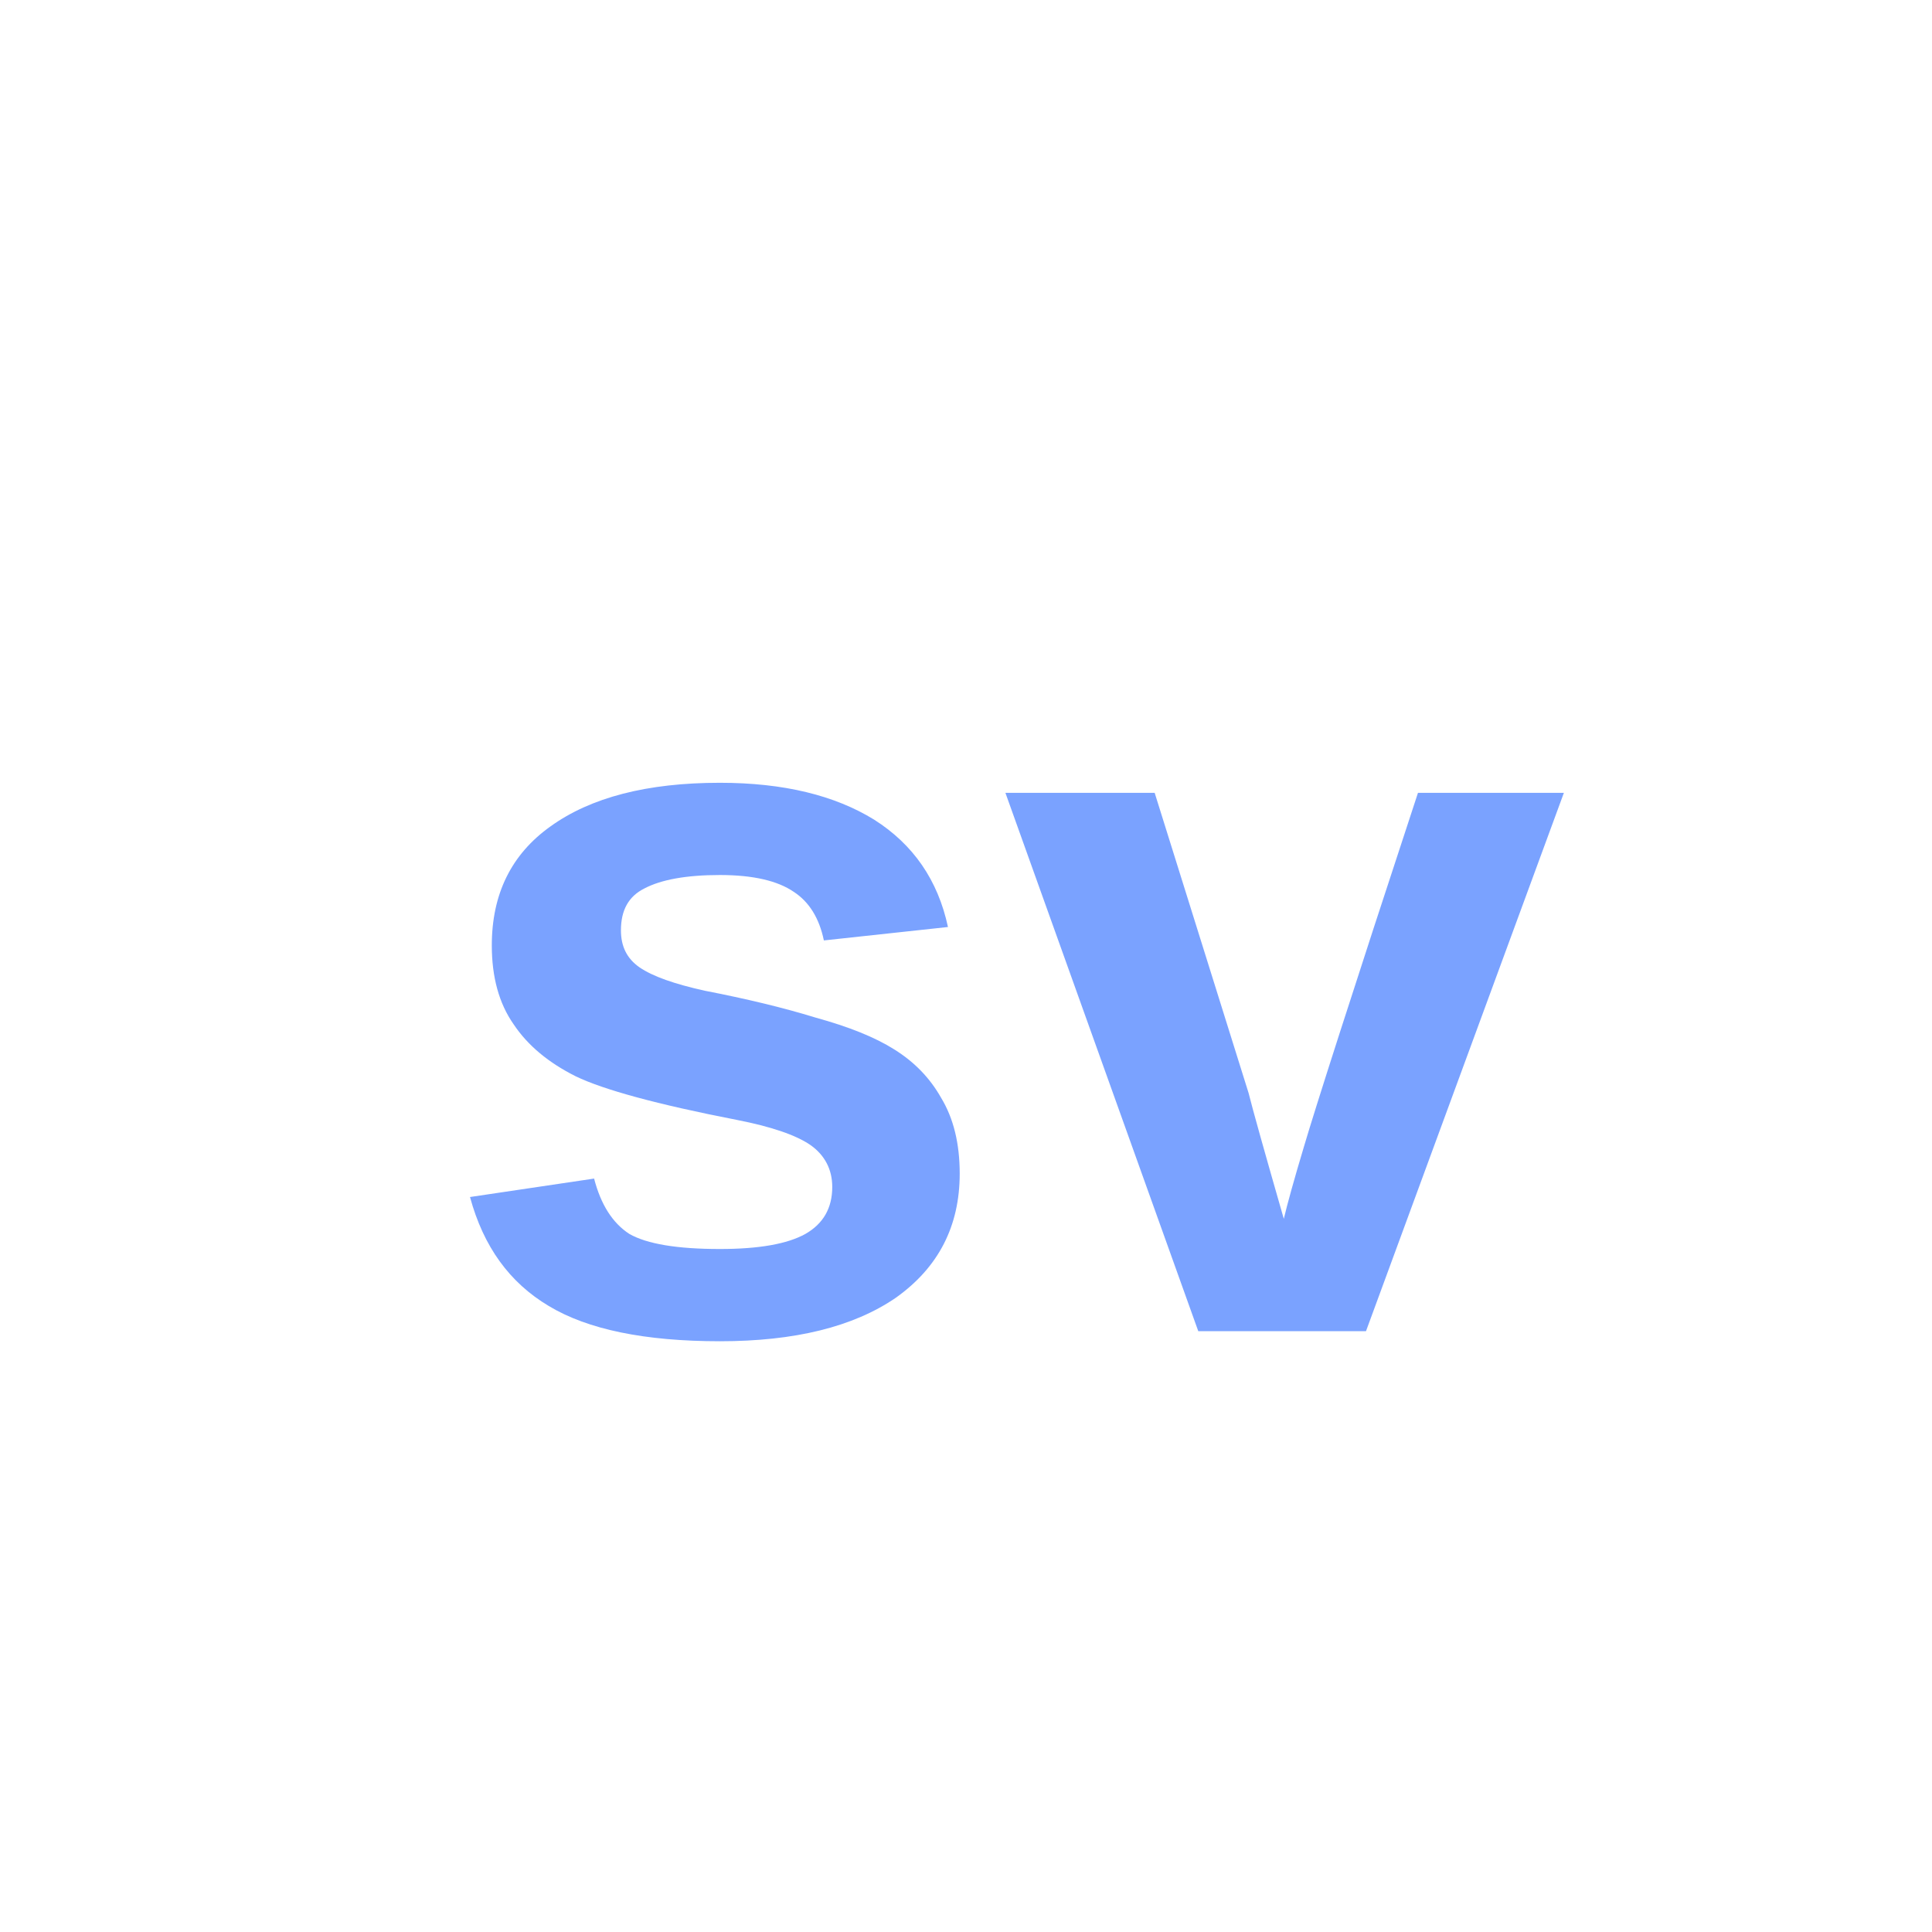
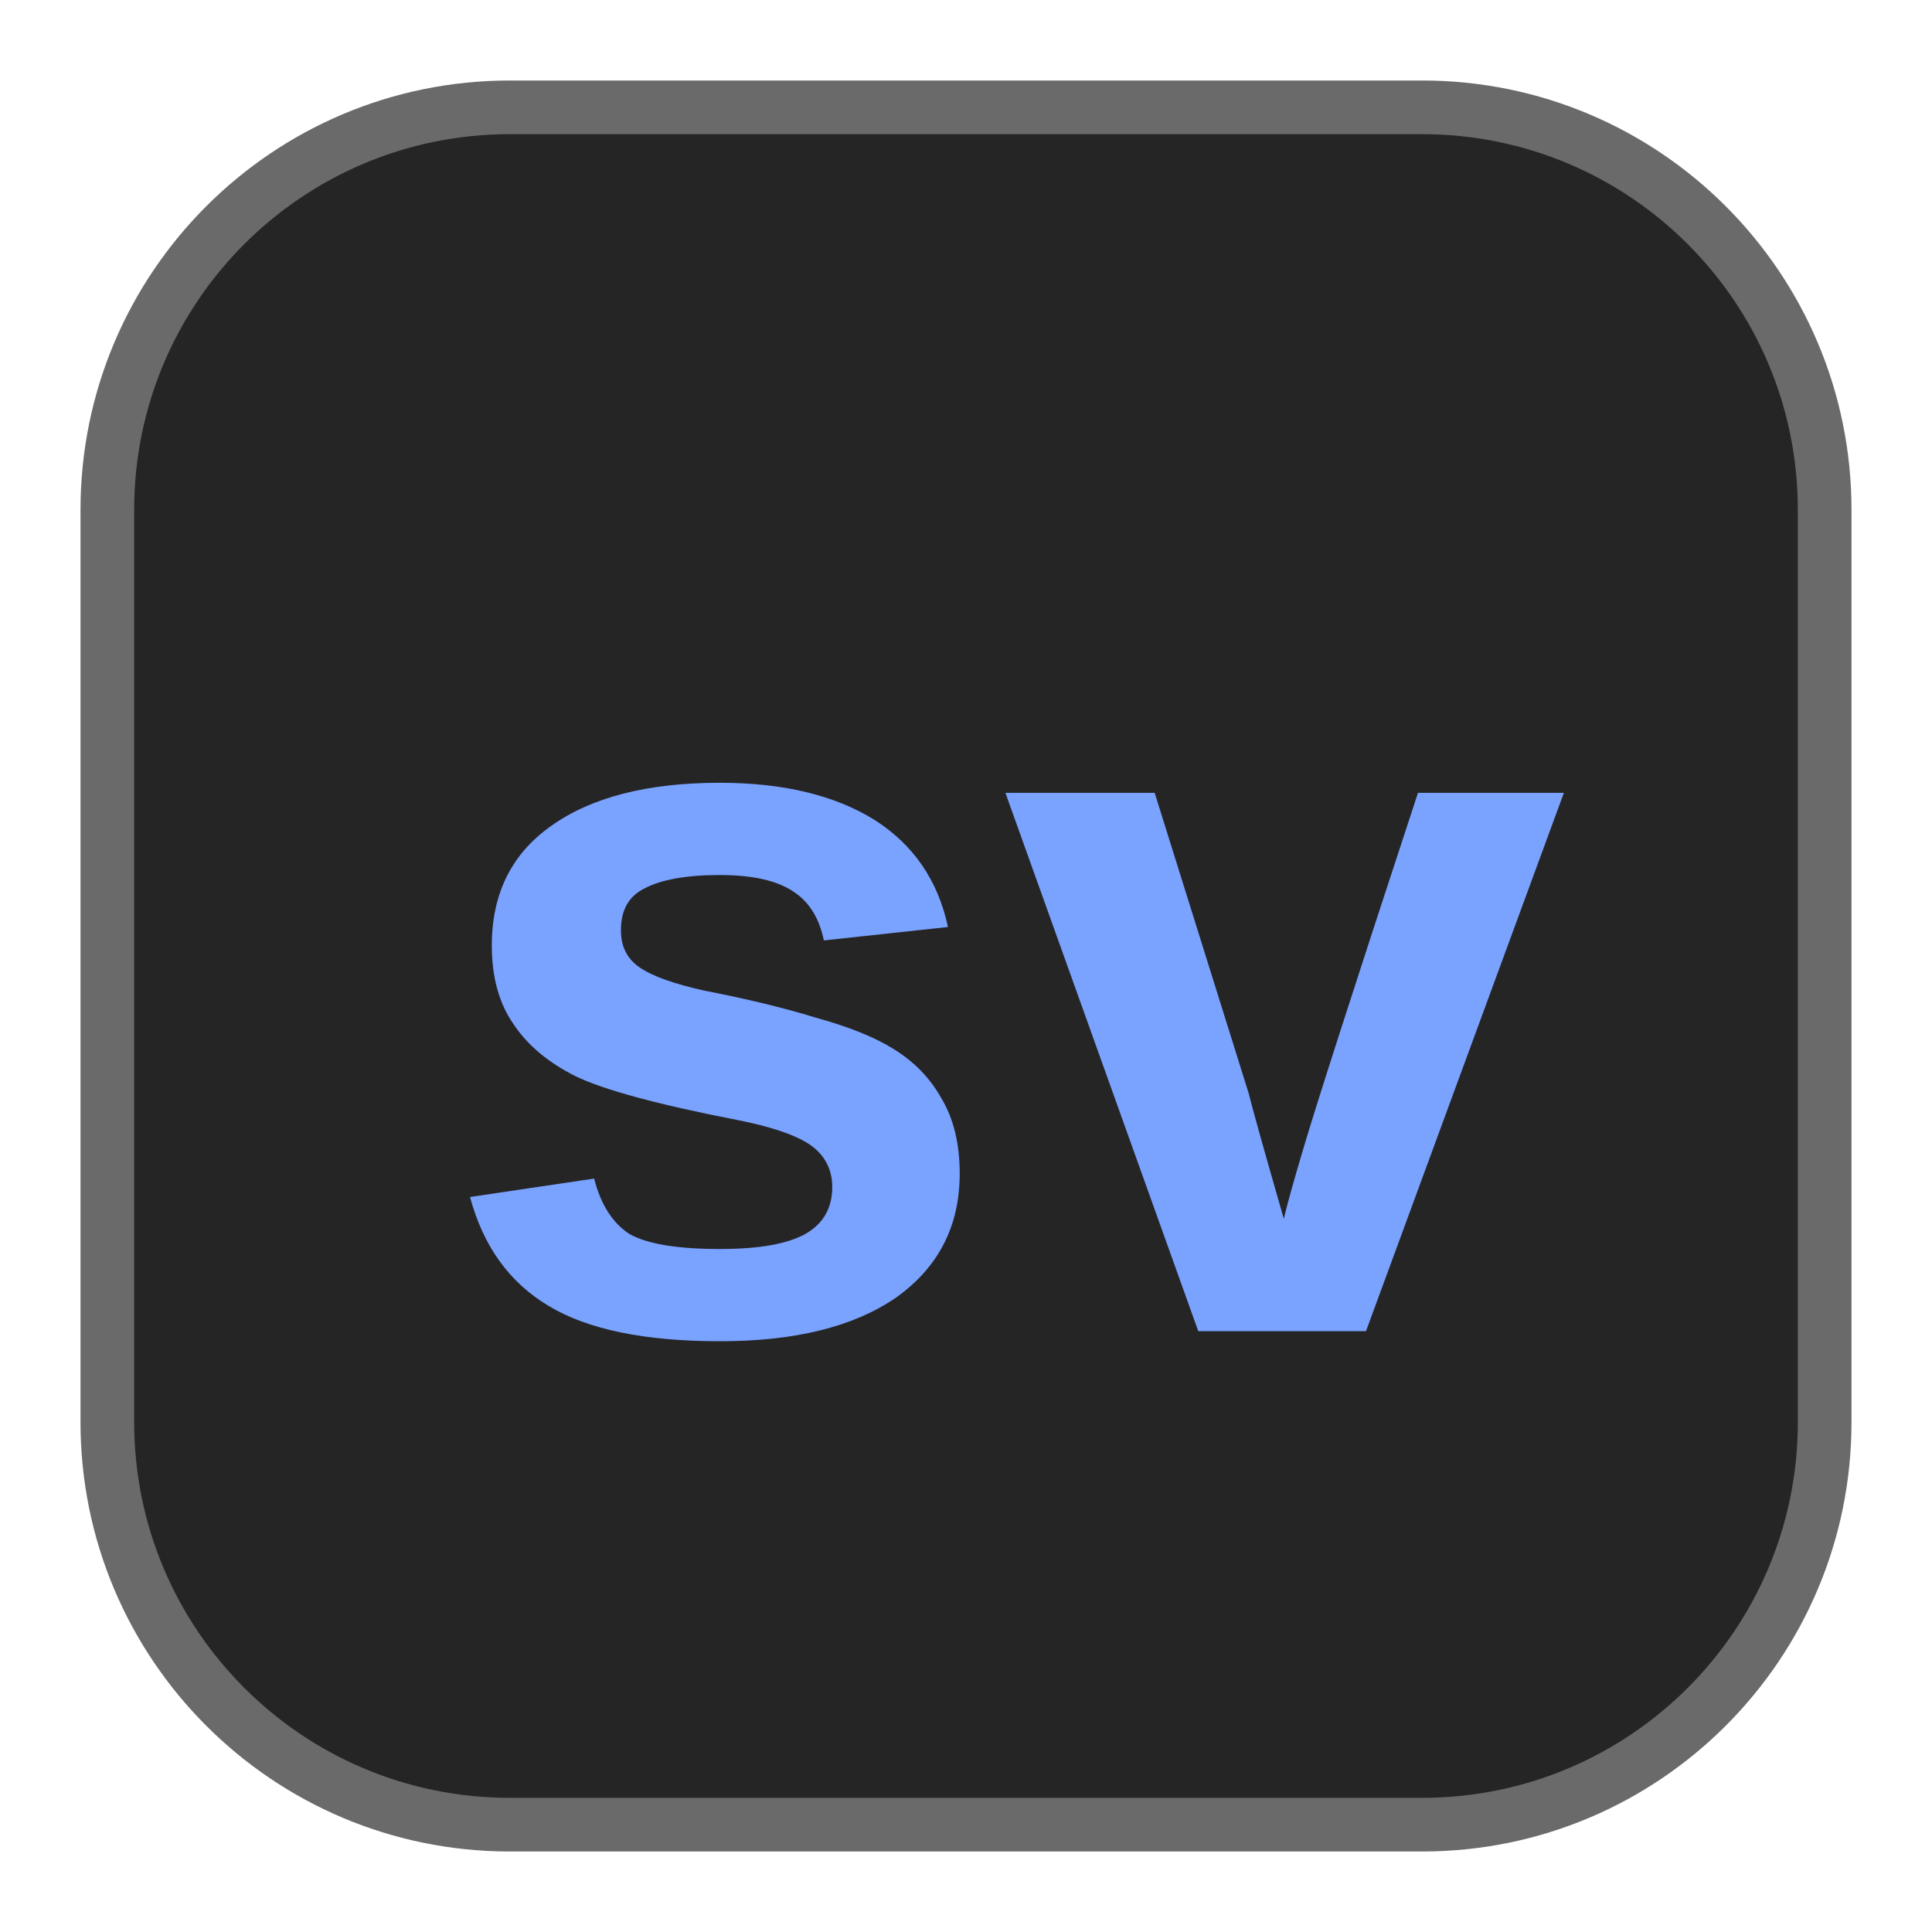
<svg xmlns="http://www.w3.org/2000/svg" width="18" height="18" viewBox="0 0 18 18">
-   <rect x="0.75" y="0.75" width="16.5" height="16.5" rx="4" fill="none" stroke="rgba(255,255,255,0.22)" />
+   <rect x="0.75" y="0.75" width="16.5" height="16.5" rx="4" fill="#252526" stroke="rgba(255,255,255,0.32)" />
  <text x="4.05" y="12.4" font-family="Segoe UI, Arial, sans-serif" font-size="9.5" font-weight="700" fill="#7aa2ff">sv</text>
</svg>
